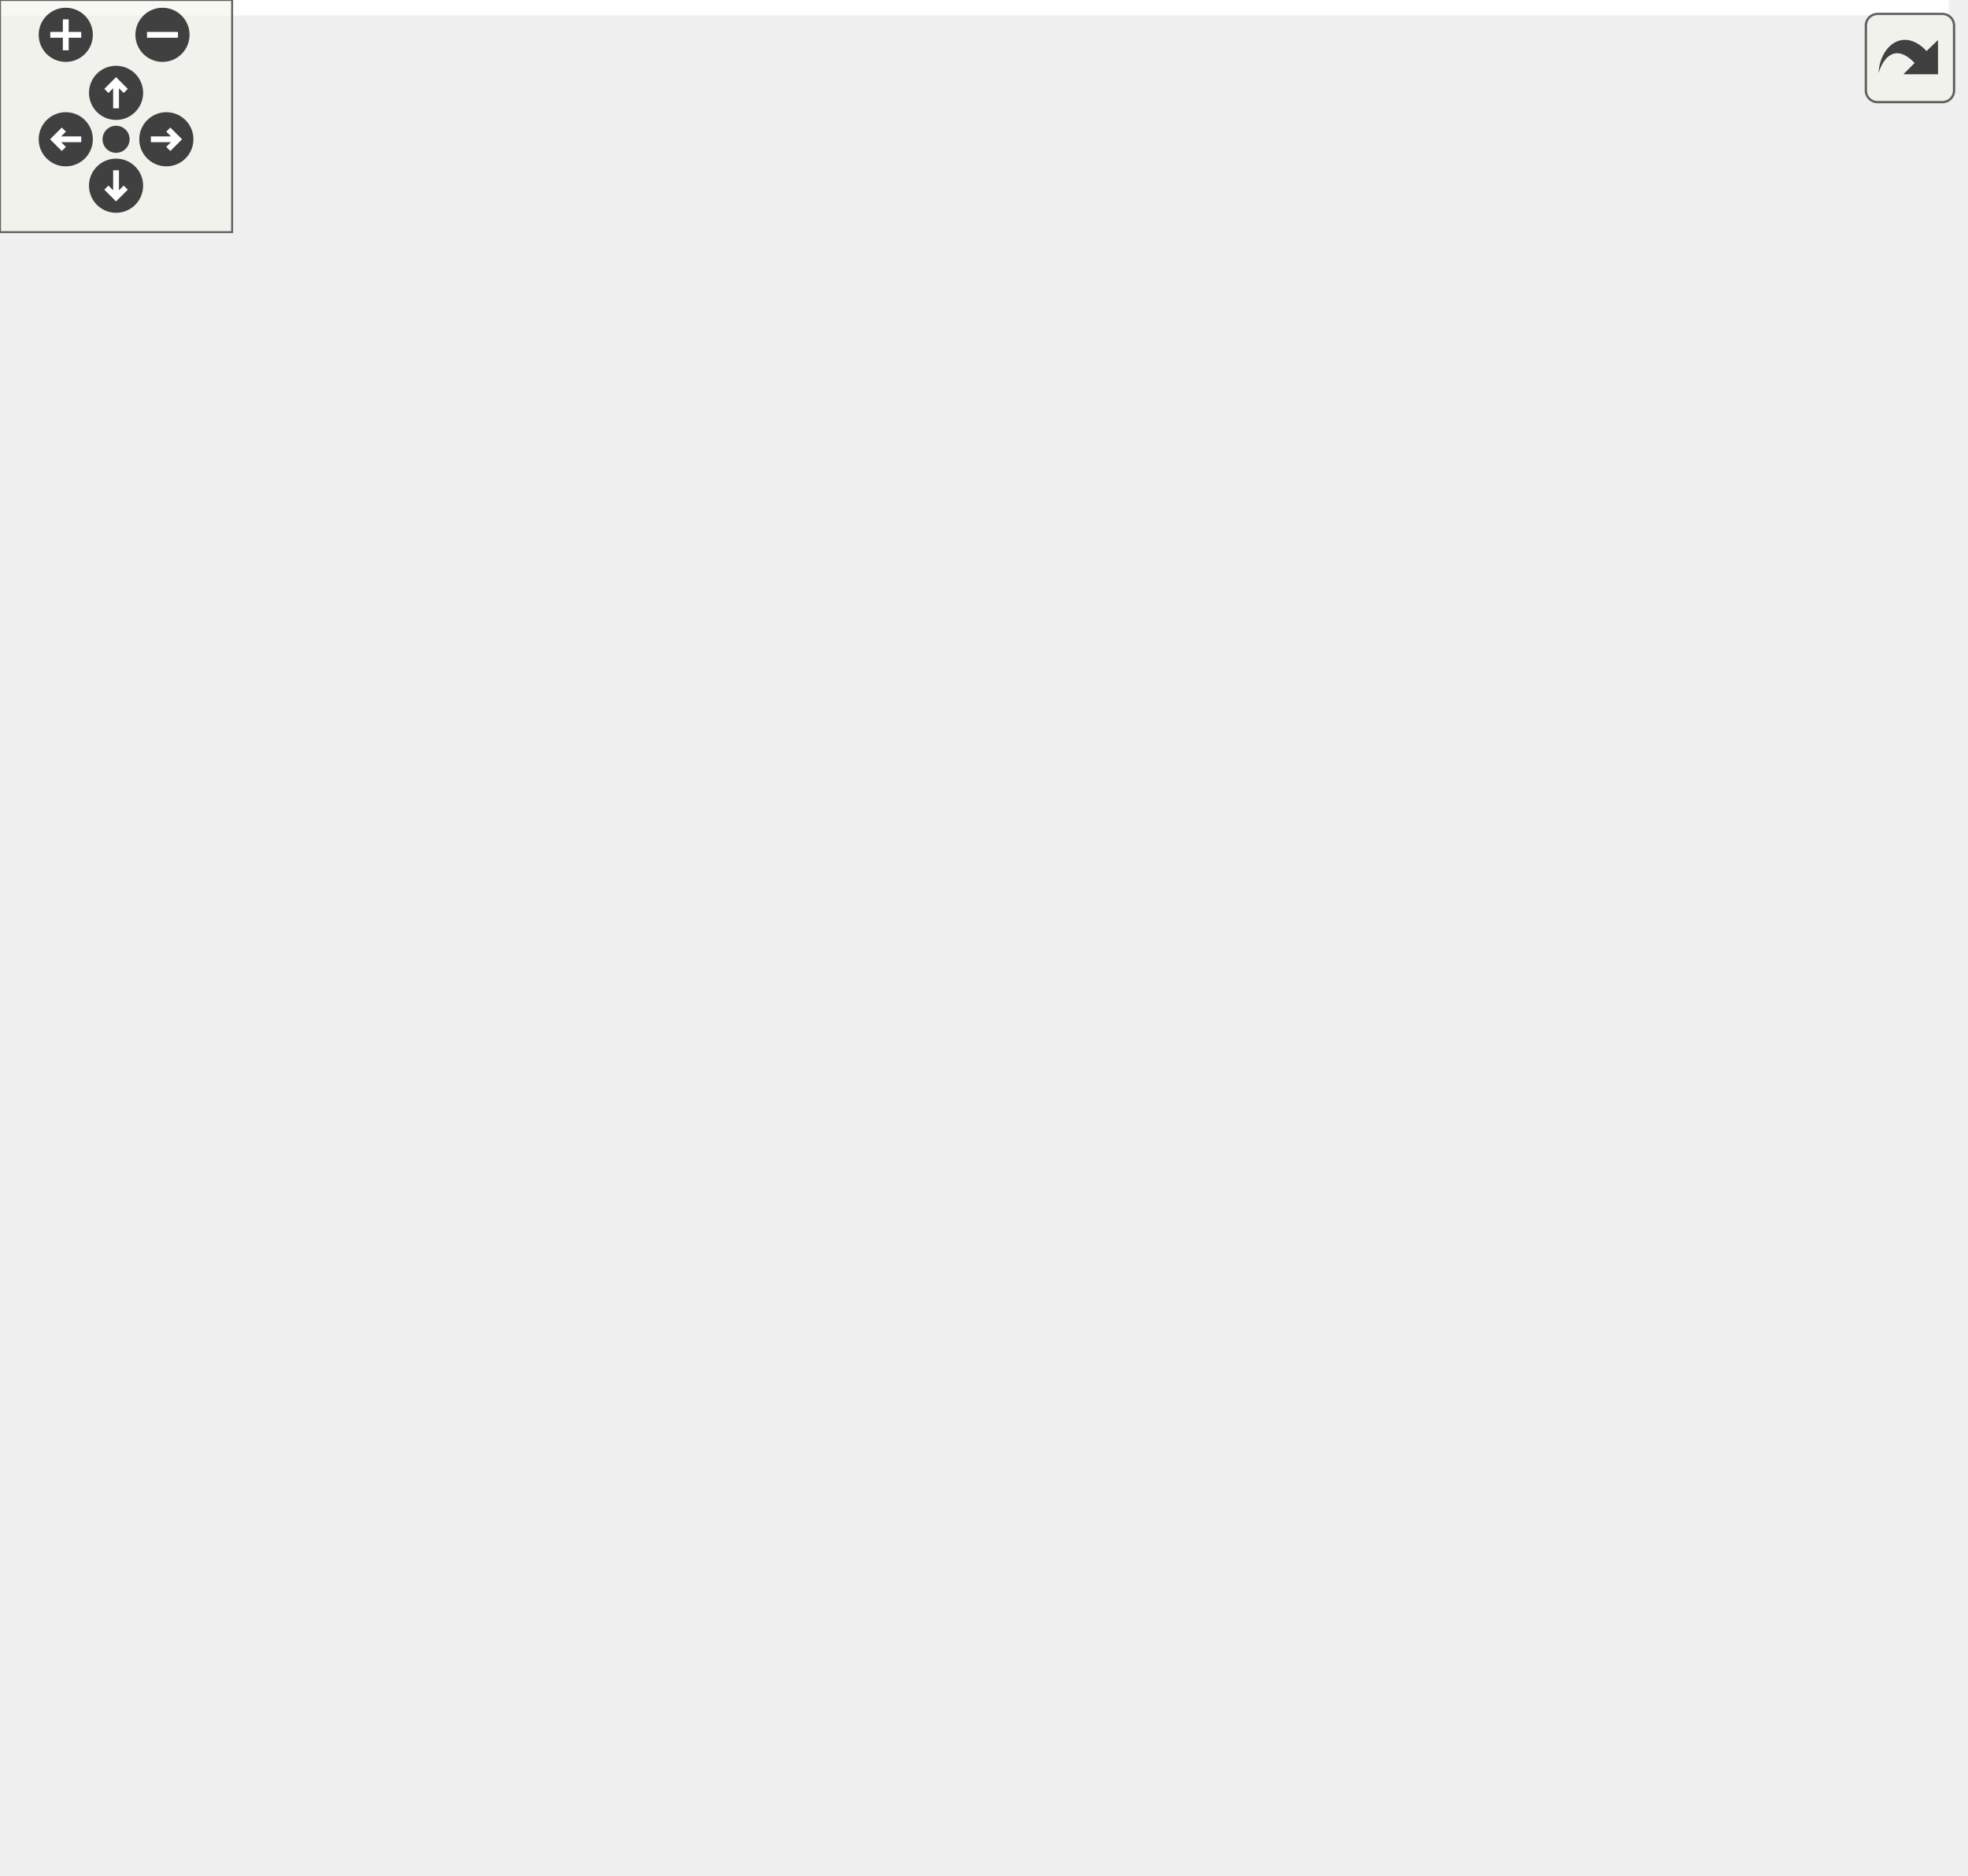
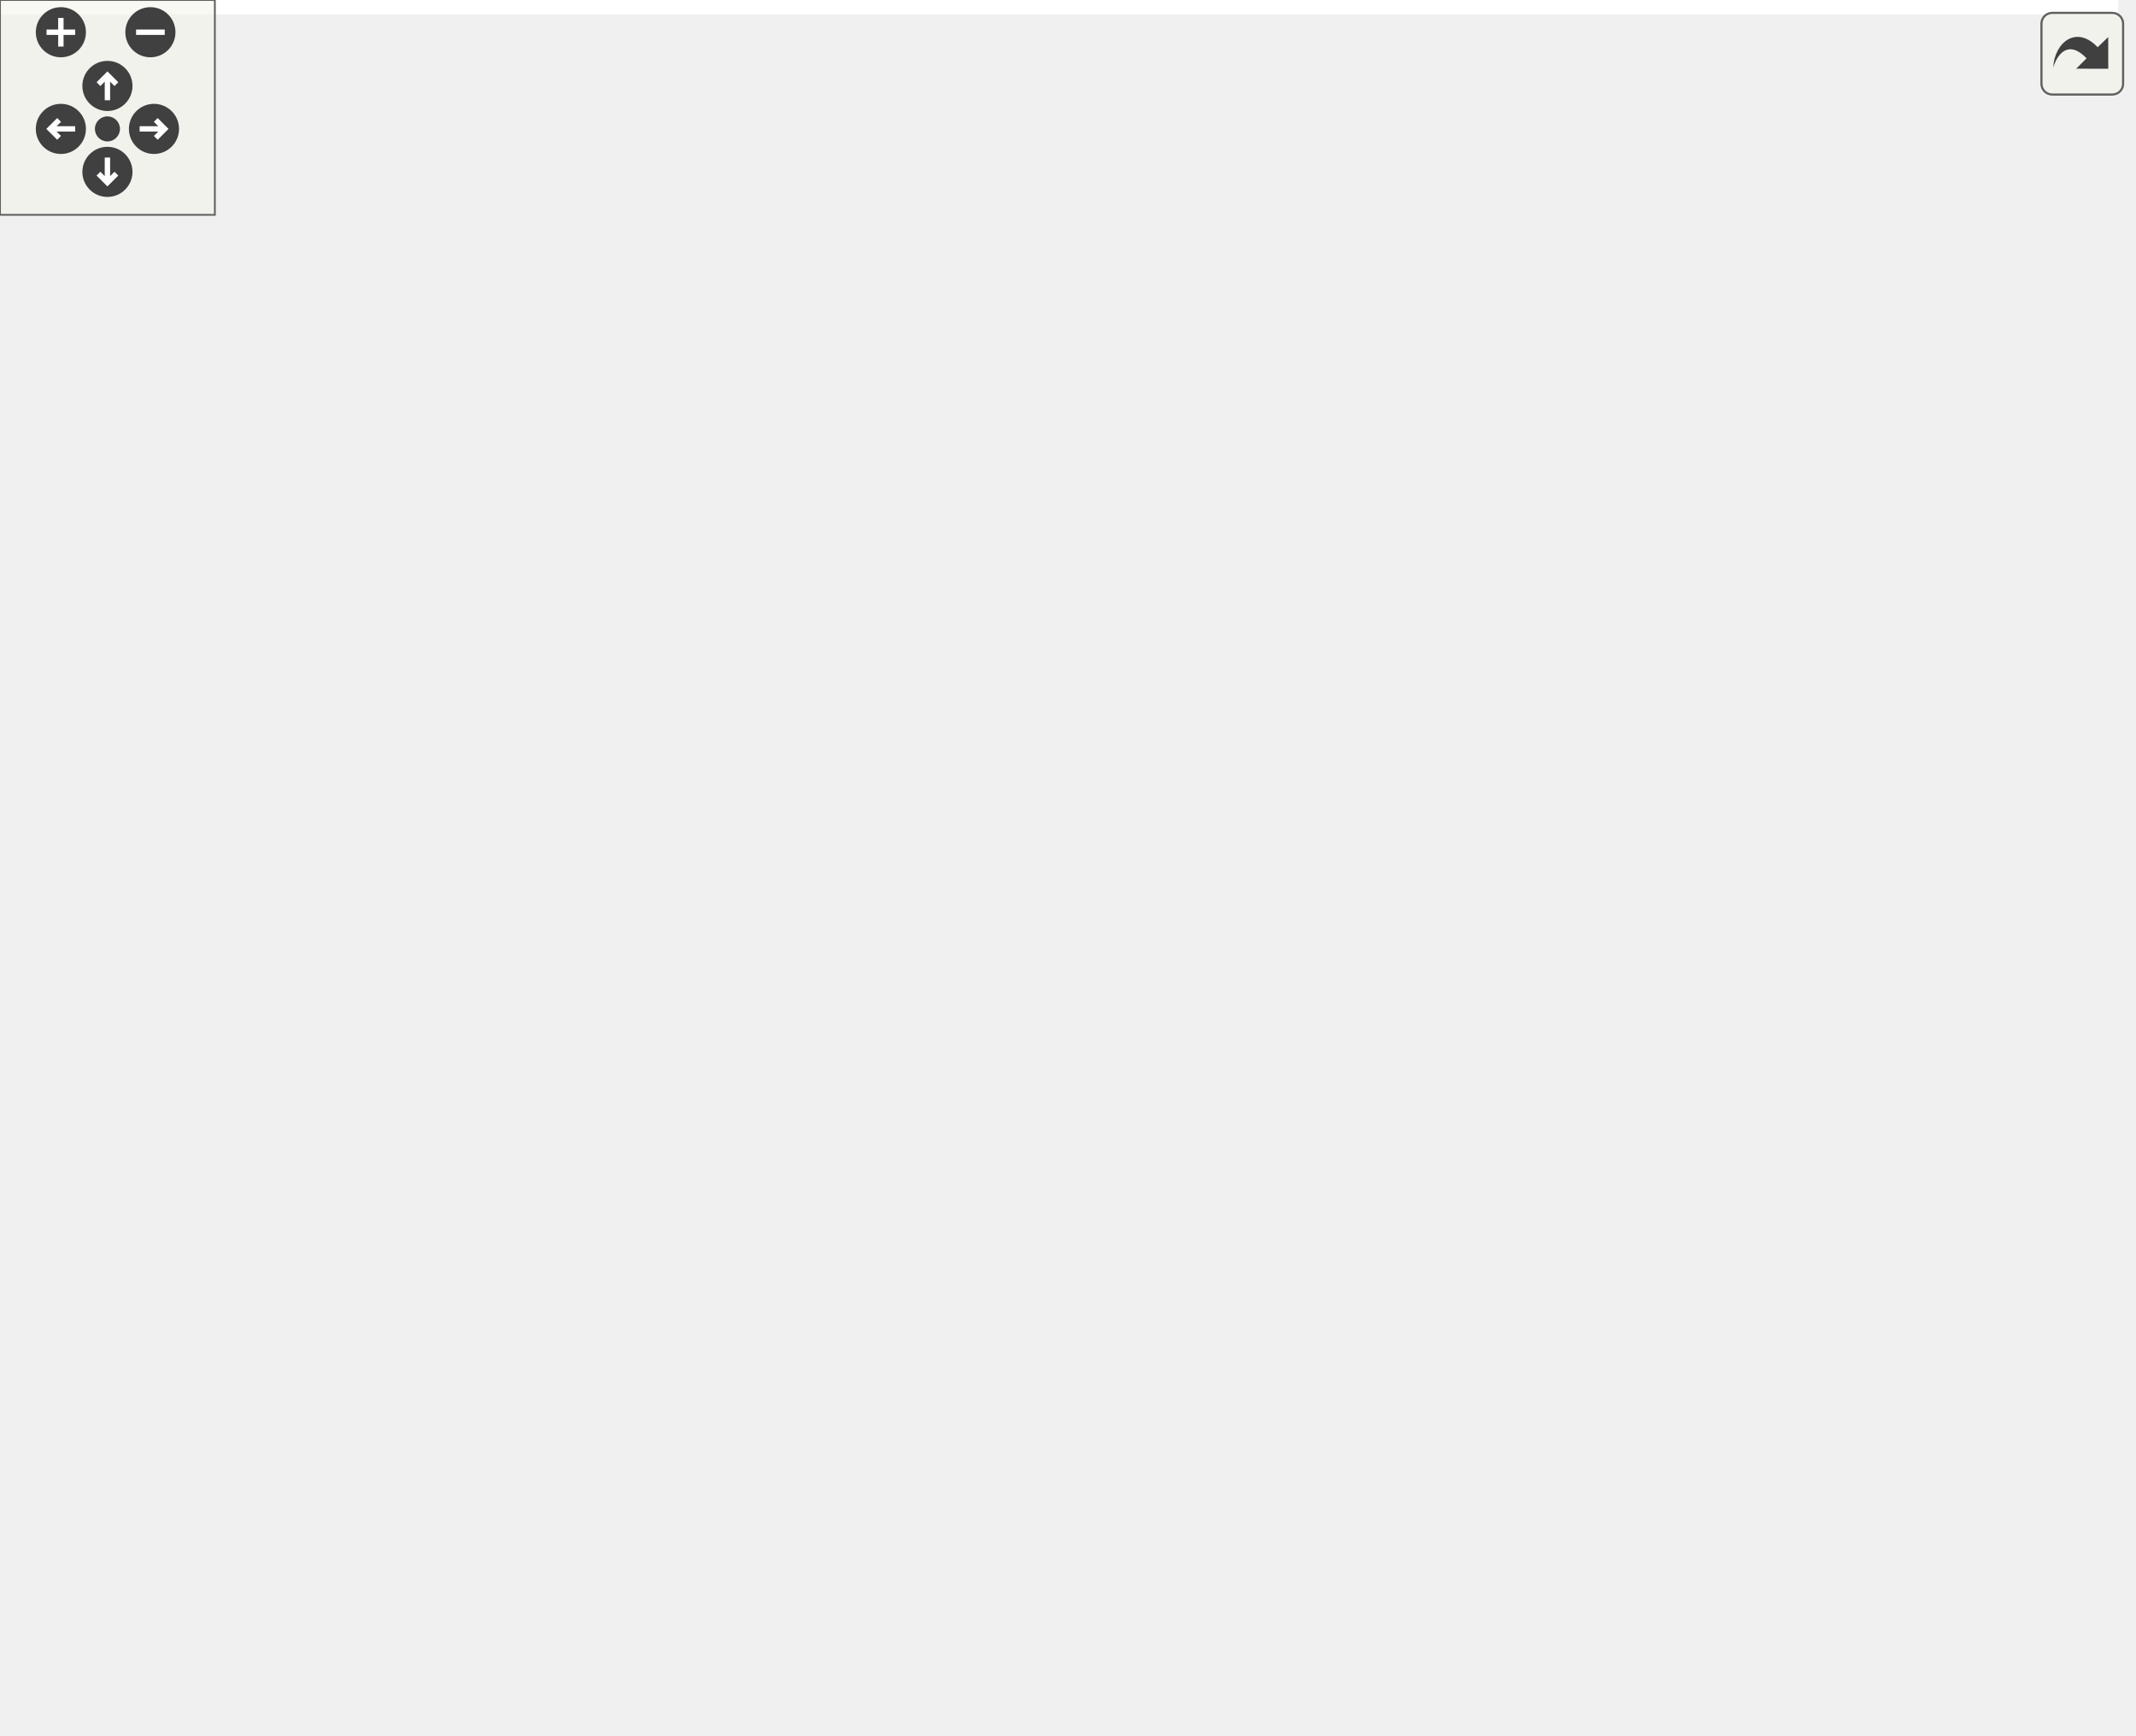
<svg xmlns="http://www.w3.org/2000/svg" xmlns:xlink="http://www.w3.org/1999/xlink" id="main" version="1.1" xml:space="preserve">
  <style type="text/css">
.edge:hover path { stroke: red; }
.edge:hover polygon { stroke: red; fill: red; }
</style>
  <defs>
    <circle id="rim" cx="0" cy="0" r="7" />
    <circle id="rim2" cx="0" cy="0" r="3.5" />
    <g id="zoomPlus">
      <use xlink:href="#rim" fill="#404040">
        <set attributeName="fill" to="#808080" begin="zoomplus.mouseover" end="zoomplus.mouseout" />
      </use>
      <path d="M-4,0h8M0,-4v8" fill="none" stroke="white" stroke-width="1.5" pointer-events="none" />
    </g>
    <g id="zoomMin">
      <use xlink:href="#rim" fill="#404040">
        <set attributeName="fill" to="#808080" begin="zoomminus.mouseover" end="zoomminus.mouseout" />
      </use>
      <path d="M-4,0h8" fill="none" stroke="white" stroke-width="1.5" pointer-events="none" />
    </g>
    <g id="dirArrow">
      <path fill="none" stroke="white" stroke-width="1.5" d="M0,-3.0v7 M-2.5,-0.5L0,-3.0L2.5,-0.5" />
    </g>
    <g id="resetDef">
      <use xlink:href="#rim2" fill="#404040">
        <set attributeName="fill" to="#808080" begin="reset.mouseover" end="reset.mouseout" />
      </use>
    </g>
  </defs>
  <svg id="graph" class="graph">
    <g id="viewport">
-       <polygon fill="white" stroke="transparent" points="-4,4 -4,-424 503.7,-424 503.7,4 -4,4" />
+       <polygon fill="white" stroke="transparent" points="-4,4 -4,-424 591.5,-424 591.5,4 -4,4" />
      <g id="node1" class="node">
        <g id="a_node1">
          <a xlink:title="The AudioSampleRingBuffer body implements a ring buffer for audio samples with left and right shifts ...">
-             <polygon fill="#bfbfbf" stroke="black" points="44,-399.5 44,-419.5 216,-419.5 216,-399.5 44,-399.5" />
-             <text text-anchor="middle" x="130" y="-406.7" font-family="Helvetica,sans-Serif" font-size="11.00">AudioSampleRingBuffer.cpp-inc</text>
+             <polygon fill="#bfbfbf" stroke="black" points="148,-399.5 148,-419.5 320,-419.5 320,-399.5 148,-399.5" />
+             <text text-anchor="middle" x="234" y="-406.7" font-family="Helvetica,sans-Serif" font-size="11.00">AudioSampleRingBuffer.cpp-inc</text>
          </a>
        </g>
      </g>
      <g id="node2" class="node">
        <g id="a_node2">
          <a xlink:href="_my_array_8h.html" target="_top" xlink:title="The MyArray specification and body defines a generic array type for stack allocated arrays represente...">
-             <polygon fill="white" stroke="black" points="45.5,-342.5 45.5,-362.5 110.5,-362.5 110.5,-342.5 45.5,-342.5" />
-             <text text-anchor="middle" x="78" y="-349.7" font-family="Helvetica,sans-Serif" font-size="11.00">MyArray.h</text>
+             <polygon fill="white" stroke="black" points="151.5,-342.5 151.5,-362.5 216.5,-362.5 216.5,-342.5 151.5,-342.5" />
+             <text text-anchor="middle" x="184" y="-349.7" font-family="Helvetica,sans-Serif" font-size="11.00">MyArray.h</text>
          </a>
        </g>
      </g>
      <g id="edge1" class="edge">
-         <path fill="none" stroke="midnightblue" d="M121.41,-399.42C113.93,-391.5 102.89,-379.82 93.81,-370.23" />
-         <polygon fill="midnightblue" stroke="midnightblue" points="96.19,-367.64 86.77,-362.78 91.1,-372.45 96.19,-367.64" />
+         <path fill="none" stroke="midnightblue" d="M225.74,-399.42C218.55,-391.5 207.93,-379.82 199.2,-370.23" />
+         <polygon fill="midnightblue" stroke="midnightblue" points="201.75,-367.82 192.44,-362.78 196.57,-372.53 201.75,-367.82" />
      </g>
      <g id="node12" class="node">
        <g id="a_node12">
          <a xlink:href="_string_util_8h.html" target="_top" xlink:title="The StringUtil specification defines several string routines not included in the standard C++ library...">
-             <polygon fill="white" stroke="black" points="167.5,-342.5 167.5,-362.5 236.5,-362.5 236.5,-342.5 167.5,-342.5" />
-             <text text-anchor="middle" x="202" y="-349.7" font-family="Helvetica,sans-Serif" font-size="11.00">StringUtil.h</text>
-           </a>
-         </g>
-       </g>
-       <g id="edge11" class="edge">
-         <path fill="none" stroke="midnightblue" d="M141.89,-399.42C152.66,-391.19 168.77,-378.88 181.6,-369.08" />
-         <polygon fill="midnightblue" stroke="midnightblue" points="184.03,-371.63 189.85,-362.78 179.78,-366.07 184.03,-371.63" />
+             <polygon fill="white" stroke="black" points="251.5,-342.5 251.5,-362.5 320.5,-362.5 320.5,-342.5 251.5,-342.5" />
+             <text text-anchor="middle" x="286" y="-349.7" font-family="Helvetica,sans-Serif" font-size="11.00">StringUtil.h</text>
+           </a>
+         </g>
+       </g>
+       <g id="edge12" class="edge">
+         <path fill="none" stroke="midnightblue" d="M242.59,-399.42C250.07,-391.5 261.11,-379.82 270.19,-370.23" />
+         <polygon fill="midnightblue" stroke="midnightblue" points="272.9,-372.45 277.23,-362.78 267.81,-367.64 272.9,-372.45" />
      </g>
      <g id="node3" class="node">
        <g id="a_node3">
          <a xlink:title=" ">
-             <polygon fill="white" stroke="#bfbfbf" points="0,-285.5 0,-305.5 50,-305.5 50,-285.5 0,-285.5" />
-             <text text-anchor="middle" x="25" y="-292.7" font-family="Helvetica,sans-Serif" font-size="11.00">cstring</text>
+             <polygon fill="white" stroke="#bfbfbf" points="106,-285.5 106,-305.5 156,-305.5 156,-285.5 106,-285.5" />
+             <text text-anchor="middle" x="131" y="-292.7" font-family="Helvetica,sans-Serif" font-size="11.00">cstring</text>
          </a>
        </g>
      </g>
      <g id="edge2" class="edge">
-         <path fill="none" stroke="midnightblue" d="M69.25,-342.42C61.62,-334.5 50.37,-322.82 41.12,-313.23" />
-         <polygon fill="midnightblue" stroke="midnightblue" points="43.4,-310.55 33.94,-305.78 38.36,-315.41 43.4,-310.55" />
+         <path fill="none" stroke="midnightblue" d="M175.25,-342.42C167.62,-334.5 156.37,-322.82 147.12,-313.23" />
+         <polygon fill="midnightblue" stroke="midnightblue" points="149.4,-310.55 139.94,-305.78 144.36,-315.41 149.4,-310.55" />
      </g>
      <g id="node4" class="node">
        <g id="a_node4">
          <a xlink:href="_natural_8h.html" target="_top" xlink:title="The Natural specification and body provides a value object type for naturals (positive integers with ...">
-             <polygon fill="white" stroke="black" points="251,-114.5 251,-134.5 311,-134.5 311,-114.5 251,-114.5" />
-             <text text-anchor="middle" x="281" y="-121.7" font-family="Helvetica,sans-Serif" font-size="11.00">Natural.h</text>
+             <polygon fill="white" stroke="black" points="182,-114.5 182,-134.5 242,-134.5 242,-114.5 182,-114.5" />
+             <text text-anchor="middle" x="212" y="-121.7" font-family="Helvetica,sans-Serif" font-size="11.00">Natural.h</text>
          </a>
        </g>
      </g>
      <g id="edge3" class="edge">
-         <path fill="none" stroke="midnightblue" d="M75.7,-342.22C69.04,-312.96 52.92,-221.61 97,-171 115.58,-149.68 192.16,-136.47 240.48,-130.1" />
-         <polygon fill="midnightblue" stroke="midnightblue" points="241.15,-133.54 250.62,-128.81 240.26,-126.6 241.15,-133.54" />
+         <path fill="none" stroke="midnightblue" d="M185.13,-342.36C189.3,-308.71 203.85,-191.27 209.62,-144.72" />
+         <polygon fill="midnightblue" stroke="midnightblue" points="213.13,-144.86 210.88,-134.51 206.18,-144 213.13,-144.86" />
      </g>
      <g id="node5" class="node">
        <g id="a_node5">
          <a xlink:title=" ">
-             <polygon fill="white" stroke="#bfbfbf" points="403.5,-57.5 403.5,-77.5 450.5,-77.5 450.5,-57.5 403.5,-57.5" />
-             <text text-anchor="middle" x="427" y="-64.7" font-family="Helvetica,sans-Serif" font-size="11.00">cmath</text>
+             <polygon fill="white" stroke="#bfbfbf" points="308.5,-57.5 308.5,-77.5 355.5,-77.5 355.5,-57.5 308.5,-57.5" />
+             <text text-anchor="middle" x="332" y="-64.7" font-family="Helvetica,sans-Serif" font-size="11.00">cmath</text>
          </a>
        </g>
      </g>
      <g id="edge4" class="edge">
-         <path fill="none" stroke="midnightblue" d="M305.11,-114.42C329.35,-105.29 366.89,-91.14 393.91,-80.97" />
-         <polygon fill="midnightblue" stroke="midnightblue" points="395.22,-84.21 403.34,-77.41 392.75,-77.66 395.22,-84.21" />
+         <path fill="none" stroke="midnightblue" d="M231.82,-114.42C251.18,-105.54 280.89,-91.93 302.93,-81.82" />
+         <polygon fill="midnightblue" stroke="midnightblue" points="304.52,-84.94 312.16,-77.6 301.61,-78.58 304.52,-84.94" />
      </g>
      <g id="node6" class="node">
        <g id="a_node6">
          <a xlink:href="_assertion_8h.html" target="_top" xlink:title="The Assertion specification defines macros for pre- and postconditions in functions or methods.">
-             <polygon fill="white" stroke="black" points="193.5,-57.5 193.5,-77.5 264.5,-77.5 264.5,-57.5 193.5,-57.5" />
-             <text text-anchor="middle" x="229" y="-64.7" font-family="Helvetica,sans-Serif" font-size="11.00">Assertion.h</text>
+             <polygon fill="white" stroke="black" points="219.5,-57.5 219.5,-77.5 290.5,-77.5 290.5,-57.5 219.5,-57.5" />
+             <text text-anchor="middle" x="255" y="-64.7" font-family="Helvetica,sans-Serif" font-size="11.00">Assertion.h</text>
          </a>
        </g>
      </g>
      <g id="edge5" class="edge">
-         <path fill="none" stroke="midnightblue" d="M272.41,-114.42C264.93,-106.5 253.89,-94.82 244.81,-85.23" />
-         <polygon fill="midnightblue" stroke="midnightblue" points="247.19,-82.64 237.77,-77.78 242.1,-87.45 247.19,-82.64" />
+         <path fill="none" stroke="midnightblue" d="M219.1,-114.42C225.16,-106.66 234.06,-95.29 241.47,-85.8" />
+         <polygon fill="midnightblue" stroke="midnightblue" points="244.34,-87.81 247.75,-77.78 238.83,-83.5 244.34,-87.81" />
+       </g>
+       <g id="node9" class="node">
+         <g id="a_node9">
+           <a xlink:title=" ">
+             <polygon fill="white" stroke="#bfbfbf" points="98.5,-57.5 98.5,-77.5 201.5,-77.5 201.5,-57.5 98.5,-57.5" />
+             <text text-anchor="middle" x="150" y="-64.7" font-family="Helvetica,sans-Serif" font-size="11.00">GenericNumber.h</text>
+           </a>
+         </g>
+       </g>
+       <g id="edge8" class="edge">
+         <path fill="none" stroke="midnightblue" d="M201.76,-114.42C192.66,-106.35 179.15,-94.36 168.21,-84.65" />
+         <polygon fill="midnightblue" stroke="midnightblue" points="170.26,-81.8 160.46,-77.78 165.62,-87.03 170.26,-81.8" />
+       </g>
+       <g id="node10" class="node">
+         <g id="a_node10">
+           <a xlink:href="_my_string_8h.html" target="_top" xlink:title="The String specification defines a standard string type.">
+             <polygon fill="white" stroke="black" points="12,-57.5 12,-77.5 80,-77.5 80,-57.5 12,-57.5" />
+             <text text-anchor="middle" x="46" y="-64.7" font-family="Helvetica,sans-Serif" font-size="11.00">MyString.h</text>
+           </a>
+         </g>
+       </g>
+       <g id="edge9" class="edge">
+         <path fill="none" stroke="midnightblue" d="M184.59,-114.42C156.75,-105.19 113.48,-90.86 82.7,-80.66" />
+         <polygon fill="midnightblue" stroke="midnightblue" points="83.77,-77.33 73.18,-77.5 81.57,-83.97 83.77,-77.33" />
+       </g>
+       <g id="node7" class="node">
+         <g id="a_node7">
+           <a xlink:title=" ">
+             <polygon fill="white" stroke="#bfbfbf" points="271,-0.5 271,-20.5 335,-20.5 335,-0.5 271,-0.5" />
+             <text text-anchor="middle" x="303" y="-7.7" font-family="Helvetica,sans-Serif" font-size="11.00">stdexcept</text>
+           </a>
+         </g>
+       </g>
+       <g id="edge6" class="edge">
+         <path fill="none" stroke="midnightblue" d="M262.93,-57.42C269.76,-49.58 279.82,-38.06 288.15,-28.51" />
+         <polygon fill="midnightblue" stroke="midnightblue" points="290.96,-30.62 294.9,-20.78 285.69,-26.01 290.96,-30.62" />
      </g>
      <g id="node8" class="node">
        <g id="a_node8">
          <a xlink:title=" ">
-             <polygon fill="white" stroke="#bfbfbf" points="282.5,-57.5 282.5,-77.5 385.5,-77.5 385.5,-57.5 282.5,-57.5" />
-             <text text-anchor="middle" x="334" y="-64.7" font-family="Helvetica,sans-Serif" font-size="11.00">GenericNumber.h</text>
+             <polygon fill="white" stroke="#bfbfbf" points="184,-0.5 184,-20.5 228,-20.5 228,-0.5 184,-0.5" />
+             <text text-anchor="middle" x="206" y="-7.7" font-family="Helvetica,sans-Serif" font-size="11.00">string</text>
          </a>
        </g>
      </g>
      <g id="edge7" class="edge">
-         <path fill="none" stroke="midnightblue" d="M289.75,-114.42C297.38,-106.5 308.63,-94.82 317.88,-85.23" />
-         <polygon fill="midnightblue" stroke="midnightblue" points="320.64,-87.41 325.06,-77.78 315.6,-82.55 320.64,-87.41" />
-       </g>
-       <g id="node9" class="node">
-         <g id="a_node9">
-           <a xlink:href="_my_string_8h.html" target="_top" xlink:title="The String specification defines a standard string type.">
-             <polygon fill="white" stroke="black" points="105,-57.5 105,-77.5 173,-77.5 173,-57.5 105,-57.5" />
-             <text text-anchor="middle" x="139" y="-64.7" font-family="Helvetica,sans-Serif" font-size="11.00">MyString.h</text>
-           </a>
-         </g>
-       </g>
-       <g id="edge8" class="edge">
-         <path fill="none" stroke="midnightblue" d="M257.55,-114.42C234.22,-105.38 198.21,-91.44 172,-81.28" />
-         <polygon fill="midnightblue" stroke="midnightblue" points="173.07,-77.94 162.48,-77.6 170.54,-84.47 173.07,-77.94" />
-       </g>
-       <g id="node7" class="node">
-         <g id="a_node7">
-           <a xlink:title=" ">
-             <polygon fill="white" stroke="#bfbfbf" points="203.5,-0.5 203.5,-20.5 256.5,-20.5 256.5,-0.5 203.5,-0.5" />
-             <text text-anchor="middle" x="230" y="-7.7" font-family="Helvetica,sans-Serif" font-size="11.00">cassert</text>
-           </a>
-         </g>
-       </g>
-       <g id="edge6" class="edge">
-         <path fill="none" stroke="midnightblue" d="M229.17,-57.42C229.3,-50.22 229.48,-39.9 229.65,-30.86" />
-         <polygon fill="midnightblue" stroke="midnightblue" points="233.15,-30.84 229.83,-20.78 226.15,-30.71 233.15,-30.84" />
-       </g>
-       <g id="node10" class="node">
-         <g id="a_node10">
-           <a xlink:title=" ">
-             <polygon fill="white" stroke="#bfbfbf" points="31,-0.5 31,-20.5 75,-20.5 75,-0.5 31,-0.5" />
-             <text text-anchor="middle" x="53" y="-7.7" font-family="Helvetica,sans-Serif" font-size="11.00">string</text>
-           </a>
-         </g>
-       </g>
-       <g id="edge9" class="edge">
-         <path fill="none" stroke="midnightblue" d="M124.8,-57.42C111.48,-48.9 91.33,-36.02 75.77,-26.06" />
-         <polygon fill="midnightblue" stroke="midnightblue" points="77.53,-23.03 67.22,-20.6 73.76,-28.93 77.53,-23.03" />
+         <path fill="none" stroke="midnightblue" d="M246.91,-57.42C239.93,-49.58 229.66,-38.06 221.16,-28.51" />
+         <polygon fill="midnightblue" stroke="midnightblue" points="223.53,-25.92 214.27,-20.78 218.31,-30.57 223.53,-25.92" />
+       </g>
+       <g id="edge10" class="edge">
+         <path fill="none" stroke="midnightblue" d="M72.42,-57.42C100.41,-47.8 144.6,-32.61 174.41,-22.36" />
+         <polygon fill="midnightblue" stroke="midnightblue" points="175.6,-25.65 183.92,-19.09 173.33,-19.03 175.6,-25.65" />
      </g>
      <g id="node11" class="node">
        <g id="a_node11">
          <a xlink:href="_global_macros_8h.html" target="_top" xlink:title="The GlobalMacros specification defines simple macros (e.g. for parameter modes).">
-             <polygon fill="white" stroke="black" points="93,-0.5 93,-20.5 185,-20.5 185,-0.5 93,-0.5" />
-             <text text-anchor="middle" x="139" y="-7.7" font-family="Helvetica,sans-Serif" font-size="11.00">GlobalMacros.h</text>
-           </a>
-         </g>
-       </g>
-       <g id="edge10" class="edge">
-         <path fill="none" stroke="midnightblue" d="M139,-57.42C139,-50.22 139,-39.9 139,-30.86" />
-         <polygon fill="midnightblue" stroke="midnightblue" points="142.5,-30.78 139,-20.78 135.5,-30.78 142.5,-30.78" />
+             <polygon fill="white" stroke="black" points="0,-0.5 0,-20.5 92,-20.5 92,-0.5 0,-0.5" />
+             <text text-anchor="middle" x="46" y="-7.7" font-family="Helvetica,sans-Serif" font-size="11.00">GlobalMacros.h</text>
+           </a>
+         </g>
+       </g>
+       <g id="edge11" class="edge">
+         <path fill="none" stroke="midnightblue" d="M46,-57.42C46,-50.22 46,-39.9 46,-30.86" />
+         <polygon fill="midnightblue" stroke="midnightblue" points="49.5,-30.78 46,-20.78 42.5,-30.78 49.5,-30.78" />
      </g>
      <g id="node13" class="node">
        <g id="a_node13">
          <a xlink:href="_boolean_8h.html" target="_top" xlink:title="The Boolean specification and body provides a value object type for boolean values.">
-             <polygon fill="white" stroke="black" points="106.5,-171.5 106.5,-191.5 171.5,-191.5 171.5,-171.5 106.5,-171.5" />
-             <text text-anchor="middle" x="139" y="-178.7" font-family="Helvetica,sans-Serif" font-size="11.00">Boolean.h</text>
-           </a>
-         </g>
-       </g>
-       <g id="edge12" class="edge">
-         <path fill="none" stroke="midnightblue" d="M190.69,-342.43C180.69,-333.91 166.29,-320.37 157,-306 142.25,-283.2 139.97,-275.7 135,-249 132.05,-233.19 133.49,-214.93 135.41,-201.55" />
-         <polygon fill="midnightblue" stroke="midnightblue" points="138.88,-202.06 137.06,-191.62 131.97,-200.91 138.88,-202.06" />
+             <polygon fill="white" stroke="black" points="72.5,-171.5 72.5,-191.5 137.5,-191.5 137.5,-171.5 72.5,-171.5" />
+             <text text-anchor="middle" x="105" y="-178.7" font-family="Helvetica,sans-Serif" font-size="11.00">Boolean.h</text>
+           </a>
+         </g>
+       </g>
+       <g id="edge13" class="edge">
+         <path fill="none" stroke="midnightblue" d="M276.27,-342.41C247.05,-315.13 159.8,-233.67 122.37,-198.72" />
+         <polygon fill="midnightblue" stroke="midnightblue" points="124.48,-195.9 114.78,-191.63 119.7,-201.01 124.48,-195.9" />
      </g>
      <g id="node14" class="node">
        <g id="a_node14">
          <a xlink:href="_character_8h.html" target="_top" xlink:title="The Character specification and body provides a value object type for character values.">
-             <polygon fill="white" stroke="black" points="340,-228.5 340,-248.5 414,-248.5 414,-228.5 340,-228.5" />
-             <text text-anchor="middle" x="377" y="-235.7" font-family="Helvetica,sans-Serif" font-size="11.00">Character.h</text>
-           </a>
-         </g>
-       </g>
-       <g id="edge14" class="edge">
-         <path fill="none" stroke="midnightblue" d="M216.32,-342.33C246.57,-322.97 317.21,-277.76 353.92,-254.27" />
-         <polygon fill="midnightblue" stroke="midnightblue" points="355.95,-257.13 362.48,-248.79 352.17,-251.23 355.95,-257.13" />
-       </g>
-       <g id="node16" class="node">
-         <g id="a_node16">
+             <polygon fill="white" stroke="black" points="250,-228.5 250,-248.5 324,-248.5 324,-228.5 250,-228.5" />
+             <text text-anchor="middle" x="287" y="-235.7" font-family="Helvetica,sans-Serif" font-size="11.00">Character.h</text>
+           </a>
+         </g>
+       </g>
+       <g id="edge15" class="edge">
+         <path fill="none" stroke="midnightblue" d="M286.08,-342.33C286.24,-324.2 286.61,-283.41 286.83,-259" />
+         <polygon fill="midnightblue" stroke="midnightblue" points="290.33,-258.82 286.92,-248.79 283.33,-258.76 290.33,-258.82" />
+       </g>
+       <g id="node17" class="node">
+         <g id="a_node17">
          <a xlink:href="_percentage_8h.html" target="_top" xlink:title="The Percentage specification and body provides a simple percentage type.">
-             <polygon fill="white" stroke="black" points="396,-285.5 396,-305.5 478,-305.5 478,-285.5 396,-285.5" />
-             <text text-anchor="middle" x="437" y="-292.7" font-family="Helvetica,sans-Serif" font-size="11.00">Percentage.h</text>
-           </a>
-         </g>
-       </g>
-       <g id="edge19" class="edge">
-         <path fill="none" stroke="midnightblue" d="M236.68,-343.38C276.79,-333.99 343.13,-318.47 388.38,-307.88" />
-         <polygon fill="midnightblue" stroke="midnightblue" points="389.33,-311.25 398.27,-305.56 387.73,-304.44 389.33,-311.25" />
+             <polygon fill="white" stroke="black" points="314,-285.5 314,-305.5 396,-305.5 396,-285.5 314,-285.5" />
+             <text text-anchor="middle" x="355" y="-292.7" font-family="Helvetica,sans-Serif" font-size="11.00">Percentage.h</text>
+           </a>
+         </g>
+       </g>
+       <g id="edge21" class="edge">
+         <path fill="none" stroke="midnightblue" d="M297.39,-342.42C307.72,-334.19 323.15,-321.88 335.45,-312.08" />
+         <polygon fill="midnightblue" stroke="midnightblue" points="337.72,-314.75 343.36,-305.78 333.36,-309.28 337.72,-314.75" />
      </g>
      <g id="node20" class="node">
        <g id="a_node20">
          <a xlink:href="_string_list_8h.html" target="_top" xlink:title="The StringList specification defines lists of string values with zero-based arbitrary indexed access ...">
-             <polygon fill="white" stroke="black" points="166.5,-285.5 166.5,-305.5 237.5,-305.5 237.5,-285.5 166.5,-285.5" />
-             <text text-anchor="middle" x="202" y="-292.7" font-family="Helvetica,sans-Serif" font-size="11.00">StringList.h</text>
-           </a>
-         </g>
-       </g>
-       <g id="edge26" class="edge">
-         <path fill="none" stroke="midnightblue" d="M202,-342.42C202,-335.22 202,-324.9 202,-315.86" />
-         <polygon fill="midnightblue" stroke="midnightblue" points="205.5,-315.78 202,-305.78 198.5,-315.78 205.5,-315.78" />
-       </g>
-       <g id="edge13" class="edge">
-         <path fill="none" stroke="midnightblue" d="M139,-171.33C139,-153.2 139,-112.41 139,-88" />
-         <polygon fill="midnightblue" stroke="midnightblue" points="142.5,-87.79 139,-77.79 135.5,-87.79 142.5,-87.79" />
-       </g>
-       <g id="edge15" class="edge">
-         <path fill="none" stroke="midnightblue" d="M377.04,-228.47C377.42,-207.57 380.01,-154.57 396,-114 400.01,-103.81 406.64,-93.63 412.74,-85.49" />
-         <polygon fill="midnightblue" stroke="midnightblue" points="415.56,-87.57 419.01,-77.55 410.06,-83.24 415.56,-87.57" />
+             <polygon fill="white" stroke="black" points="414.5,-285.5 414.5,-305.5 485.5,-305.5 485.5,-285.5 414.5,-285.5" />
+             <text text-anchor="middle" x="450" y="-292.7" font-family="Helvetica,sans-Serif" font-size="11.00">StringList.h</text>
+           </a>
+         </g>
+       </g>
+       <g id="edge27" class="edge">
+         <path fill="none" stroke="midnightblue" d="M313.08,-342.42C340.46,-333.23 382.97,-318.98 413.35,-308.79" />
+         <polygon fill="midnightblue" stroke="midnightblue" points="414.78,-312 423.15,-305.5 412.56,-305.37 414.78,-312" />
+       </g>
+       <g id="edge14" class="edge">
+         <path fill="none" stroke="midnightblue" d="M100.17,-171.33C90.45,-152.88 68.35,-110.92 55.58,-86.69" />
+         <polygon fill="midnightblue" stroke="midnightblue" points="58.65,-85.01 50.89,-77.79 52.46,-88.27 58.65,-85.01" />
+       </g>
+       <g id="edge16" class="edge">
+         <path fill="none" stroke="midnightblue" d="M289.42,-228.41C296.5,-201.82 317.29,-123.74 326.95,-87.45" />
+         <polygon fill="midnightblue" stroke="midnightblue" points="330.38,-88.19 329.57,-77.63 323.61,-86.39 330.38,-88.19" />
      </g>
      <g id="node15" class="node">
        <g id="a_node15">
          <a xlink:href="_byte_8h.html" target="_top" xlink:title="The Byte specification and body provides a value object type for byte values.">
-             <polygon fill="white" stroke="black" points="301.5,-171.5 301.5,-191.5 348.5,-191.5 348.5,-171.5 301.5,-171.5" />
-             <text text-anchor="middle" x="325" y="-178.7" font-family="Helvetica,sans-Serif" font-size="11.00">Byte.h</text>
-           </a>
-         </g>
-       </g>
-       <g id="edge16" class="edge">
-         <path fill="none" stroke="midnightblue" d="M368.41,-228.42C360.93,-220.5 349.89,-208.82 340.81,-199.23" />
-         <polygon fill="midnightblue" stroke="midnightblue" points="343.19,-196.64 333.77,-191.78 338.1,-201.45 343.19,-196.64" />
+             <polygon fill="white" stroke="black" points="222.5,-171.5 222.5,-191.5 269.5,-191.5 269.5,-171.5 222.5,-171.5" />
+             <text text-anchor="middle" x="246" y="-178.7" font-family="Helvetica,sans-Serif" font-size="11.00">Byte.h</text>
+           </a>
+         </g>
+       </g>
+       <g id="edge17" class="edge">
+         <path fill="none" stroke="midnightblue" d="M280.23,-228.42C274.45,-220.66 265.97,-209.29 258.9,-199.8" />
+         <polygon fill="midnightblue" stroke="midnightblue" points="261.7,-197.71 252.92,-191.78 256.09,-201.89 261.7,-197.71" />
+       </g>
+       <g id="edge20" class="edge">
+         <path fill="none" stroke="midnightblue" d="M240.39,-171.42C235.69,-163.82 228.85,-152.75 223.06,-143.39" />
+         <polygon fill="midnightblue" stroke="midnightblue" points="225.97,-141.45 217.74,-134.78 220.02,-145.13 225.97,-141.45" />
      </g>
      <g id="edge18" class="edge">
-         <path fill="none" stroke="midnightblue" d="M317.73,-171.42C311.53,-163.66 302.43,-152.29 294.84,-142.8" />
-         <polygon fill="midnightblue" stroke="midnightblue" points="297.4,-140.4 288.42,-134.78 291.94,-144.77 297.4,-140.4" />
-       </g>
-       <g id="edge17" class="edge">
-         <path fill="none" stroke="midnightblue" d="M328.81,-171.09C334.67,-157.41 346.93,-131.74 363,-114 374.05,-101.8 388.9,-90.99 401.52,-82.97" />
-         <polygon fill="midnightblue" stroke="midnightblue" points="403.53,-85.85 410.23,-77.65 399.87,-79.88 403.53,-85.85" />
-       </g>
-       <g id="node17" class="node">
-         <g id="a_node17">
-           <a xlink:href="_real_8h.html" target="_top" xlink:title="The Real specification defines a value object type for real values.">
-             <polygon fill="white" stroke="black" points="432,-228.5 432,-248.5 480,-248.5 480,-228.5 432,-228.5" />
-             <text text-anchor="middle" x="456" y="-235.7" font-family="Helvetica,sans-Serif" font-size="11.00">Real.h</text>
-           </a>
-         </g>
-       </g>
-       <g id="edge20" class="edge">
-         <path fill="none" stroke="midnightblue" d="M440.14,-285.42C442.68,-278.06 446.35,-267.44 449.52,-258.27" />
-         <polygon fill="midnightblue" stroke="midnightblue" points="452.84,-259.37 452.79,-248.78 446.22,-257.09 452.84,-259.37" />
-       </g>
-       <g id="edge21" class="edge">
-         <path fill="none" stroke="midnightblue" d="M463.29,-228.36C479.18,-207.25 513.92,-153.83 493,-114 485.76,-100.22 472.25,-89.79 459.33,-82.42" />
-         <polygon fill="midnightblue" stroke="midnightblue" points="460.6,-79.14 450.12,-77.59 457.35,-85.34 460.6,-79.14" />
+         <path fill="none" stroke="midnightblue" d="M252.32,-171.32C261.32,-158.35 278.45,-134.01 294,-114 301.48,-104.37 310.18,-93.91 317.36,-85.44" />
+         <polygon fill="midnightblue" stroke="midnightblue" points="320.1,-87.63 323.94,-77.75 314.78,-83.08 320.1,-87.63" />
+       </g>
+       <g id="node16" class="node">
+         <g id="a_node16">
+           <a xlink:title=" ">
+             <polygon fill="white" stroke="#bfbfbf" points="114.5,-114.5 114.5,-134.5 163.5,-134.5 163.5,-114.5 114.5,-114.5" />
+             <text text-anchor="middle" x="139" y="-121.7" font-family="Helvetica,sans-Serif" font-size="11.00">cstdint</text>
+           </a>
+         </g>
+       </g>
+       <g id="edge19" class="edge">
+         <path fill="none" stroke="midnightblue" d="M228.33,-171.42C211.29,-162.66 185.28,-149.29 165.72,-139.23" />
+         <polygon fill="midnightblue" stroke="midnightblue" points="167.19,-136.05 156.7,-134.6 163.99,-142.28 167.19,-136.05" />
      </g>
      <g id="node18" class="node">
        <g id="a_node18">
-           <a xlink:href="_integer_8h.html" target="_top" xlink:title="The Integer specification and body provides a value object type for ints.">
-             <polygon fill="white" stroke="black" points="416.5,-171.5 416.5,-191.5 475.5,-191.5 475.5,-171.5 416.5,-171.5" />
-             <text text-anchor="middle" x="446" y="-178.7" font-family="Helvetica,sans-Serif" font-size="11.00">Integer.h</text>
+           <a xlink:href="_real_8h.html" target="_top" xlink:title="The Real specification defines a value object type for real values.">
+             <polygon fill="white" stroke="black" points="342,-228.5 342,-248.5 390,-248.5 390,-228.5 342,-228.5" />
+             <text text-anchor="middle" x="366" y="-235.7" font-family="Helvetica,sans-Serif" font-size="11.00">Real.h</text>
          </a>
        </g>
      </g>
      <g id="edge22" class="edge">
-         <path fill="none" stroke="midnightblue" d="M454.35,-228.42C453.04,-221.22 451.16,-210.9 449.52,-201.86" />
-         <polygon fill="midnightblue" stroke="midnightblue" points="452.92,-200.99 447.69,-191.78 446.03,-202.24 452.92,-200.99" />
-       </g>
-       <g id="edge25" class="edge">
-         <path fill="none" stroke="midnightblue" d="M418.75,-171.42C391.2,-162.23 348.44,-147.98 317.87,-137.79" />
-         <polygon fill="midnightblue" stroke="midnightblue" points="318.61,-134.35 308.01,-134.5 316.39,-140.99 318.61,-134.35" />
-       </g>
-       <g id="edge23" class="edge">
-         <path fill="none" stroke="midnightblue" d="M456.12,-171.11C468.64,-158.29 487.22,-134.58 478,-114 472.47,-101.65 461.74,-91.27 451.55,-83.56" />
-         <polygon fill="midnightblue" stroke="midnightblue" points="453.43,-80.61 443.23,-77.73 449.41,-86.34 453.43,-80.61" />
+         <path fill="none" stroke="midnightblue" d="M356.82,-285.42C358.26,-278.22 360.32,-267.9 362.13,-258.86" />
+         <polygon fill="midnightblue" stroke="midnightblue" points="365.61,-259.27 364.14,-248.78 358.75,-257.9 365.61,-259.27" />
      </g>
      <g id="node19" class="node">
        <g id="a_node19">
-           <a xlink:title=" ">
-             <polygon fill="white" stroke="#bfbfbf" points="405,-114.5 405,-134.5 469,-134.5 469,-114.5 405,-114.5" />
-             <text text-anchor="middle" x="437" y="-121.7" font-family="Helvetica,sans-Serif" font-size="11.00">stdexcept</text>
-           </a>
-         </g>
+           <a xlink:href="_integer_8h.html" target="_top" xlink:title="The Integer specification and body provides a value object type for ints.">
+             <polygon fill="white" stroke="black" points="336.5,-171.5 336.5,-191.5 395.5,-191.5 395.5,-171.5 336.5,-171.5" />
+             <text text-anchor="middle" x="366" y="-178.7" font-family="Helvetica,sans-Serif" font-size="11.00">Integer.h</text>
+           </a>
+         </g>
+       </g>
+       <g id="edge23" class="edge">
+         <path fill="none" stroke="midnightblue" d="M366,-228.42C366,-221.22 366,-210.9 366,-201.86" />
+         <polygon fill="midnightblue" stroke="midnightblue" points="369.5,-201.78 366,-191.78 362.5,-201.78 369.5,-201.78" />
+       </g>
+       <g id="edge26" class="edge">
+         <path fill="none" stroke="midnightblue" d="M340.57,-171.42C314.97,-162.27 275.29,-148.1 246.79,-137.92" />
+         <polygon fill="midnightblue" stroke="midnightblue" points="247.81,-134.57 237.21,-134.5 245.45,-141.16 247.81,-134.57" />
      </g>
      <g id="edge24" class="edge">
-         <path fill="none" stroke="midnightblue" d="M444.51,-171.42C443.34,-164.22 441.65,-153.9 440.17,-144.86" />
-         <polygon fill="midnightblue" stroke="midnightblue" points="443.59,-144.08 438.52,-134.78 436.68,-145.21 443.59,-144.08" />
+         <path fill="none" stroke="midnightblue" d="M363.22,-171.33C357.69,-153.12 345.22,-112.04 337.82,-87.67" />
+         <polygon fill="midnightblue" stroke="midnightblue" points="341.07,-86.34 334.82,-77.79 334.38,-88.38 341.07,-86.34" />
+       </g>
+       <g id="edge25" class="edge">
+         <path fill="none" stroke="midnightblue" d="M368.4,-171.48C373.57,-150.16 383.74,-95.56 364,-57 357.19,-43.69 344.48,-33.26 332.42,-25.76" />
+         <polygon fill="midnightblue" stroke="midnightblue" points="333.85,-22.54 323.43,-20.6 330.36,-28.61 333.85,-22.54" />
      </g>
      <g id="node21" class="node">
        <g id="a_node21">
          <a xlink:title=" ">
-             <polygon fill="white" stroke="#bfbfbf" points="144,-228.5 144,-248.5 222,-248.5 222,-228.5 144,-228.5" />
-             <text text-anchor="middle" x="183" y="-235.7" font-family="Helvetica,sans-Serif" font-size="11.00">initializer_list</text>
-           </a>
-         </g>
-       </g>
-       <g id="edge27" class="edge">
-         <path fill="none" stroke="midnightblue" d="M198.86,-285.42C196.32,-278.06 192.65,-267.44 189.48,-258.27" />
-         <polygon fill="midnightblue" stroke="midnightblue" points="192.78,-257.09 186.21,-248.78 186.16,-259.37 192.78,-257.09" />
+             <polygon fill="white" stroke="#bfbfbf" points="410,-228.5 410,-248.5 488,-248.5 488,-228.5 410,-228.5" />
+             <text text-anchor="middle" x="449" y="-235.7" font-family="Helvetica,sans-Serif" font-size="11.00">initializer_list</text>
+           </a>
+         </g>
+       </g>
+       <g id="edge28" class="edge">
+         <path fill="none" stroke="midnightblue" d="M449.83,-285.42C449.7,-278.22 449.52,-267.9 449.35,-258.86" />
+         <polygon fill="midnightblue" stroke="midnightblue" points="452.85,-258.71 449.17,-248.78 445.85,-258.84 452.85,-258.71" />
      </g>
      <g id="node22" class="node">
        <g id="a_node22">
          <a xlink:title=" ">
-             <polygon fill="white" stroke="#bfbfbf" points="240.5,-228.5 240.5,-248.5 321.5,-248.5 321.5,-228.5 240.5,-228.5" />
-             <text text-anchor="middle" x="281" y="-235.7" font-family="Helvetica,sans-Serif" font-size="11.00">GenericList.h</text>
-           </a>
-         </g>
-       </g>
-       <g id="edge28" class="edge">
-         <path fill="none" stroke="midnightblue" d="M215.05,-285.42C227.17,-276.98 245.44,-264.26 259.68,-254.34" />
-         <polygon fill="midnightblue" stroke="midnightblue" points="261.73,-257.18 267.94,-248.6 257.73,-251.44 261.73,-257.18" />
+             <polygon fill="white" stroke="#bfbfbf" points="506.5,-228.5 506.5,-248.5 587.5,-248.5 587.5,-228.5 506.5,-228.5" />
+             <text text-anchor="middle" x="547" y="-235.7" font-family="Helvetica,sans-Serif" font-size="11.00">GenericList.h</text>
+           </a>
+         </g>
+       </g>
+       <g id="edge29" class="edge">
+         <path fill="none" stroke="midnightblue" d="M466.02,-285.42C481.18,-276.82 504.19,-263.78 521.81,-253.78" />
+         <polygon fill="midnightblue" stroke="midnightblue" points="523.99,-256.57 530.96,-248.6 520.53,-250.48 523.99,-256.57" />
      </g>
    </g>
  </svg>
  <g id="navigator" transform="translate(0 0)" fill="#404254">
    <rect fill="#f2f5e9" fill-opacity="0.5" stroke="#606060" stroke-width=".5" x="0" y="0" width="60" height="60" />
    <use id="zoomplus" xlink:href="#zoomPlus" x="17" y="9" />
    <use id="zoomminus" xlink:href="#zoomMin" x="42" y="9" />
    <use id="reset" xlink:href="#resetDef" x="30" y="36" />
    <g id="arrowUp" xlink:href="#dirArrow" transform="translate(30 24)">
      <use xlink:href="#rim" fill="#404040">
        <set attributeName="fill" to="#808080" begin="arrowUp.mouseover" end="arrowUp.mouseout" />
      </use>
      <path fill="none" stroke="white" stroke-width="1.5" d="M0,-3.0v7 M-2.5,-0.5L0,-3.0L2.5,-0.5" />
    </g>
    <g id="arrowRight" xlink:href="#dirArrow" transform="rotate(90) translate(36 -43)">
      <use xlink:href="#rim" fill="#404040">
        <set attributeName="fill" to="#808080" begin="arrowRight.mouseover" end="arrowRight.mouseout" />
      </use>
      <path fill="none" stroke="white" stroke-width="1.5" d="M0,-3.0v7 M-2.5,-0.5L0,-3.0L2.5,-0.5" />
    </g>
    <g id="arrowDown" xlink:href="#dirArrow" transform="rotate(180) translate(-30 -48)">
      <use xlink:href="#rim" fill="#404040">
        <set attributeName="fill" to="#808080" begin="arrowDown.mouseover" end="arrowDown.mouseout" />
      </use>
      <path fill="none" stroke="white" stroke-width="1.5" d="M0,-3.0v7 M-2.5,-0.5L0,-3.0L2.5,-0.5" />
    </g>
    <g id="arrowLeft" xlink:href="#dirArrow" transform="rotate(270) translate(-36 17)">
      <use xlink:href="#rim" fill="#404040">
        <set attributeName="fill" to="#808080" begin="arrowLeft.mouseover" end="arrowLeft.mouseout" />
      </use>
      <path fill="none" stroke="white" stroke-width="1.5" d="M0,-3.0v7 M-2.5,-0.5L0,-3.0L2.5,-0.5" />
    </g>
  </g>
  <svg viewBox="0 0 15 15" width="100%" height="30px" preserveAspectRatio="xMaxYMin meet">
    <g id="arrow_out" transform="scale(0.3 0.3)">
      <a xlink:href="_audio_sample_ring_buffer_8cpp-inc__incl_org.svg" target="_base">
        <rect id="button" ry="5" rx="5" y="6" x="6" height="38" width="38" fill="#f2f5e9" fill-opacity="0.5" stroke="#606060" stroke-width="1.0" />
        <path id="arrow" d="M 11.5,31.437 C 11.94,20.098 22.043,11.323 32.159,21.979 L 37.069,17.246 C 37.069,17.246 37.088,32 37.088,32 L 22.16,31.978 C 22.16,31.978 26.998,27.14 26.998,27.14 C 18.529,18.264 13.292,25.23 11.5,31.437 z" style="fill:#404040;" />
      </a>
    </g>
  </svg>
</svg>
